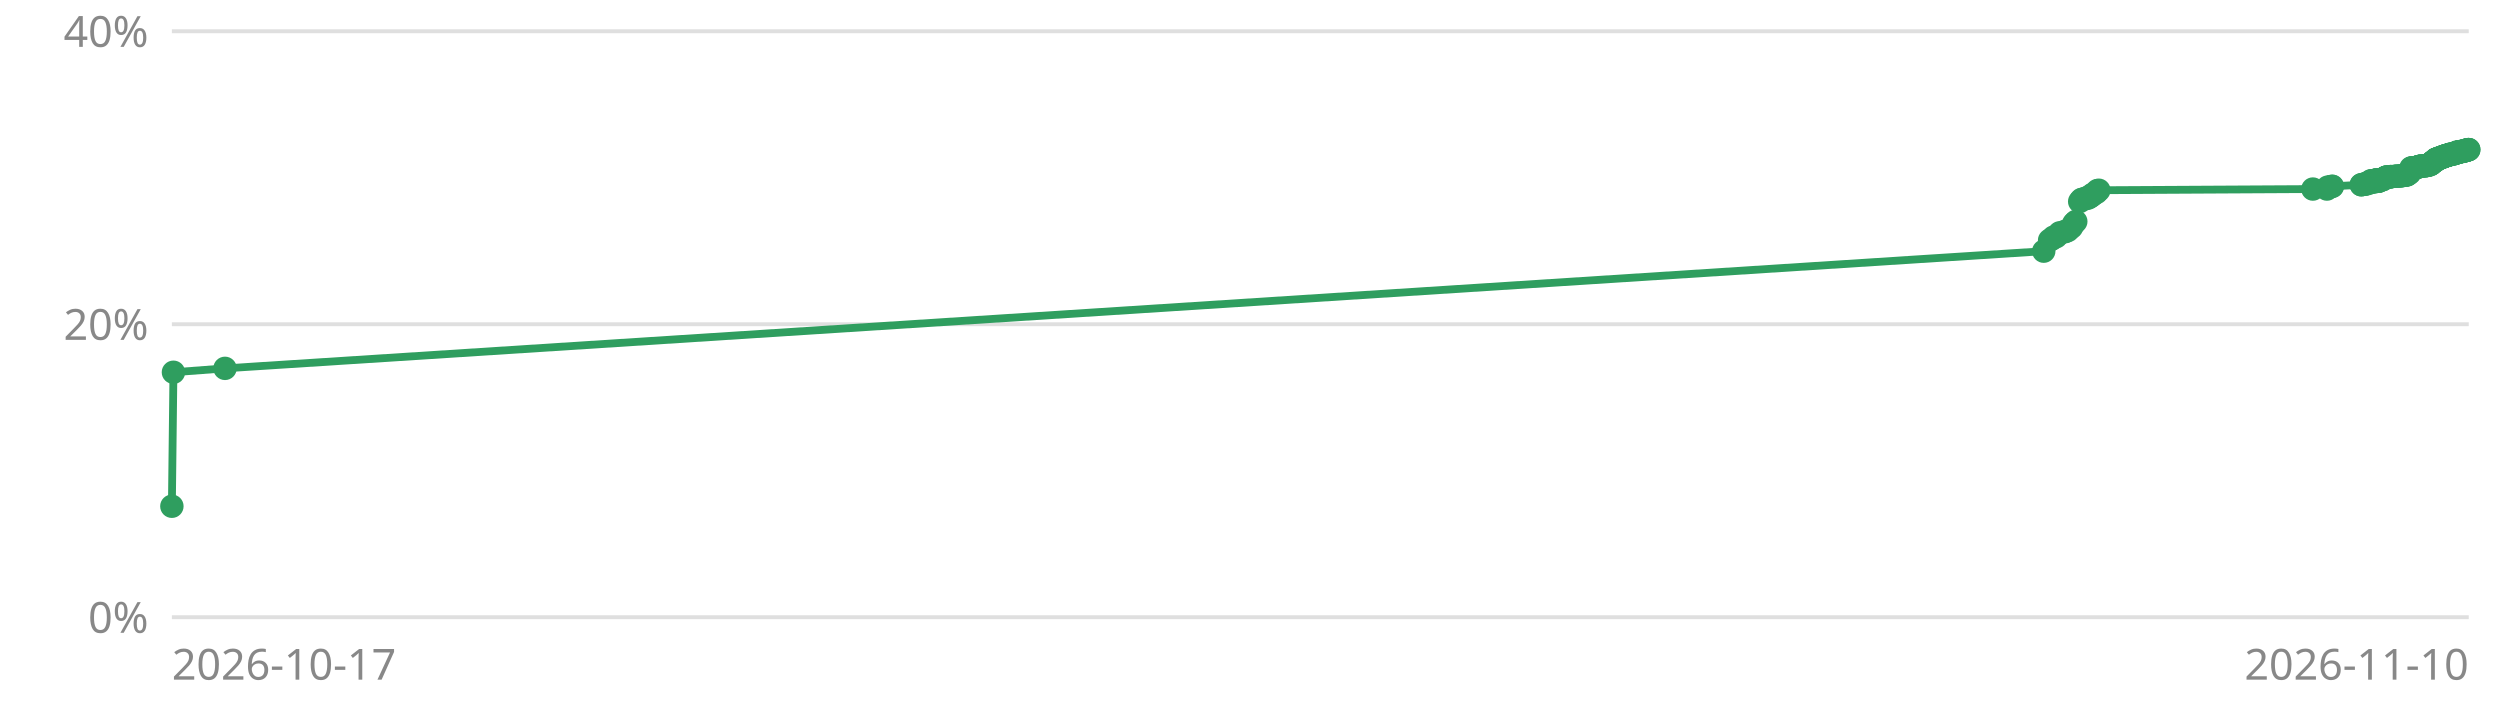
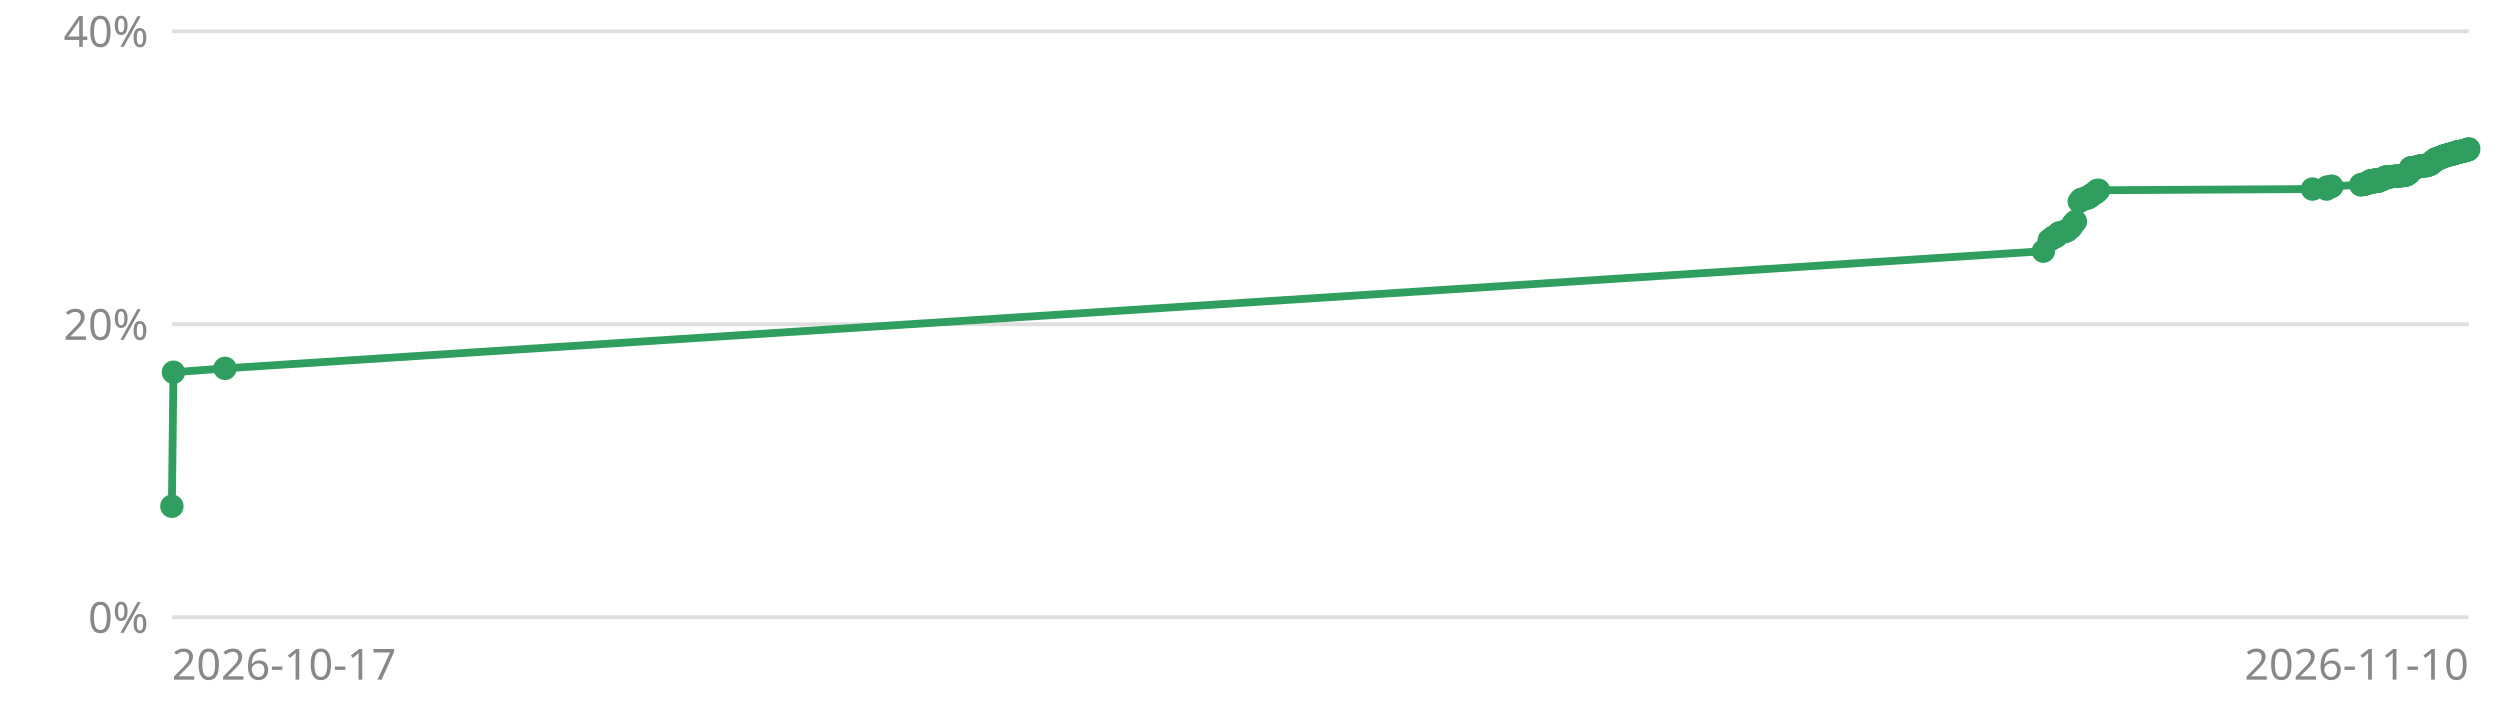
<svg xmlns="http://www.w3.org/2000/svg" viewBox="0 0 640 180" width="640" height="180" font-family="system-ui,sans-serif" font-size="11" fill="#888">
  <line x1="44" x2="632" y1="158.0" y2="158.0" stroke="#8884" />
  <text x="38" y="162.0" text-anchor="end">0%</text>
  <line x1="44" x2="632" y1="83.0" y2="83.0" stroke="#8884" />
  <text x="38" y="87.0" text-anchor="end">20%</text>
  <line x1="44" x2="632" y1="8.0" y2="8.0" stroke="#8884" />
  <text x="38" y="12.0" text-anchor="end">40%</text>
-   <polyline points="44.0,129.6 44.4,95.3 57.6,94.3 523.2,64.3 524.7,61.5 525.3,61.2 525.7,60.7 526.4,60.6 527.2,59.8 527.3,59.6 528.5,59.3 528.7,59.3 529.4,59.0 530.3,58.2 530.9,57.2 531.4,56.7 532.4,51.6 532.8,51.1 533.1,51.0 533.8,50.9 533.8,50.8 534.6,50.7 534.7,50.4 535.2,50.3 535.3,50.2 535.6,49.8 535.7,49.9 535.9,49.7 536.7,49.3 536.9,48.8 537.3,48.7 592.1,48.4 595.7,48.4 595.9,47.9 596.6,47.8 597.0,47.7 597.1,47.7 604.5,47.3 604.5,47.3 605.3,47.1 605.3,47.1 605.6,47.1 605.6,47.1 606.2,47.0 606.6,46.6 606.9,46.3 607.1,46.3 607.2,46.3 607.3,46.5 607.4,46.5 607.5,46.5 607.6,46.5 607.6,46.5 607.8,46.6 607.8,46.2 607.9,46.2 608.0,46.2 608.0,46.2 608.1,46.2 608.2,46.1 608.3,46.1 608.7,46.0 608.8,46.4 608.9,46.4 608.9,46.4 609.0,46.3 609.1,46.2 609.1,46.1 609.3,46.1 609.4,46.0 609.6,46.0 609.9,46.0 610.0,46.0 610.4,45.6 610.6,45.5 610.7,45.5 610.8,45.4 610.8,45.4 611.0,45.4 611.0,45.3 611.0,45.3 611.6,45.3 611.8,45.3 612.0,45.3 612.0,45.2 612.1,45.2 613.2,45.1 613.5,45.1 613.7,45.1 614.2,45.1 614.7,45.0 614.8,45.0 615.1,44.9 615.5,44.9 615.5,44.8 615.7,44.8 615.8,44.8 615.9,44.8 616.2,44.8 616.3,44.7 616.6,44.4 616.7,44.3 616.9,44.3 617.2,43.0 617.4,43.0 617.5,43.0 617.6,43.0 617.7,43.0 618.0,43.0 618.1,43.0 618.3,43.0 618.8,42.8 619.0,42.7 619.1,42.7 619.1,42.7 619.2,42.7 619.2,42.7 619.3,42.7 619.4,42.6 619.5,42.6 619.5,42.6 619.6,42.6 619.7,42.6 619.8,42.5 619.8,42.5 620.8,42.5 620.9,42.4 620.9,42.4 621.0,42.4 621.3,42.3 621.4,42.3 621.5,42.3 621.5,42.3 621.6,42.3 621.8,42.2 622.1,42.2 622.2,42.0 622.3,42.0 622.4,41.9 622.5,41.9 622.5,41.9 622.6,41.6 622.6,41.6 622.8,41.5 622.8,41.4 622.9,41.4 622.9,41.4 623.0,41.3 623.0,41.3 623.1,41.3 623.2,41.3 623.2,41.2 623.3,41.2 623.3,41.2 623.4,41.2 623.4,41.2 623.4,41.1 623.5,41.1 623.5,41.1 623.5,40.8 623.6,40.8 623.6,40.8 623.7,40.8 623.7,40.8 623.8,40.7 623.8,40.7 623.9,40.7 623.9,40.7 624.0,40.7 624.0,40.7 624.1,40.7 624.2,40.7 624.2,40.5 624.5,40.5 624.6,40.5 624.6,40.4 624.7,40.4 624.8,40.4 624.9,40.3 625.0,40.3 625.1,40.3 625.2,40.2 625.3,40.2 625.4,40.2 625.4,40.1 625.5,40.1 625.5,40.1 625.5,40.1 625.6,40.1 625.6,40.0 625.7,40.0 625.9,40.0 626.0,39.9 626.1,39.9 626.2,39.9 626.2,39.8 626.3,39.8 626.4,39.8 626.4,39.8 626.5,39.8 626.6,39.7 626.8,39.7 626.8,39.7 627.0,39.6 627.0,39.6 627.1,39.6 627.2,39.6 627.2,39.5 627.3,39.5 627.3,39.5 627.6,39.4 628.0,39.4 628.1,39.4 628.1,39.4 628.3,39.3 628.4,39.3 628.5,39.2 628.6,39.2 628.6,39.2 628.7,39.2 628.8,39.1 628.9,39.1 629.0,39.1 629.0,38.9 629.5,38.9 629.5,38.9 629.6,38.9 629.6,38.9 629.7,38.9 629.7,38.9 629.7,38.8 629.8,38.8 629.9,38.8 630.0,38.8 630.1,38.8 630.3,38.8 630.4,38.7 630.6,38.7 630.7,38.7 630.9,38.6 631.0,38.6 631.0,38.6 631.1,38.5 631.3,38.5 631.3,38.5 631.4,38.5 631.5,38.4 631.7,38.4 631.7,38.4 631.8,38.3 631.9,38.3 632.0,38.3 632.0,38.3" fill="none" stroke="#2f9e5f" stroke-width="2" stroke-linejoin="round" />
+   <polyline points="44.0,129.6 44.4,95.3 57.6,94.3 523.1,64.3 524.6,61.5 525.1,61.2 525.6,60.7 526.3,60.6 527.0,59.8 527.2,59.6 528.4,59.3 528.6,59.3 529.3,59.0 530.2,58.2 530.8,57.2 531.3,56.7 532.3,51.6 532.7,51.1 533.0,51.0 533.6,50.9 533.7,50.8 534.5,50.7 534.6,50.4 535.1,50.3 535.2,50.2 535.5,49.8 535.6,49.9 535.8,49.7 536.6,49.3 536.8,48.8 537.2,48.7 592.0,48.4 595.6,48.4 595.7,47.9 596.5,47.8 596.9,47.7 596.9,47.7 604.4,47.3 604.4,47.3 605.2,47.1 605.2,47.1 605.4,47.1 605.4,47.1 606.0,47.0 606.5,46.6 606.8,46.3 606.9,46.3 607.0,46.3 607.2,46.5 607.3,46.5 607.4,46.5 607.4,46.5 607.4,46.5 607.6,46.6 607.7,46.2 607.7,46.2 607.8,46.2 607.9,46.2 608.0,46.2 608.1,46.1 608.2,46.1 608.6,46.0 608.7,46.4 608.8,46.4 608.8,46.4 608.9,46.3 608.9,46.2 609.0,46.1 609.2,46.1 609.3,46.0 609.5,46.0 609.7,46.0 609.9,46.0 610.2,45.6 610.5,45.5 610.6,45.5 610.7,45.4 610.7,45.4 610.8,45.4 610.9,45.3 610.9,45.3 611.5,45.3 611.7,45.3 611.8,45.3 611.9,45.2 612.0,45.2 613.1,45.1 613.4,45.1 613.5,45.1 614.1,45.1 614.5,45.0 614.7,45.0 615.0,44.9 615.4,44.9 615.4,44.8 615.6,44.8 615.6,44.8 615.7,44.8 616.0,44.8 616.2,44.7 616.5,44.4 616.6,44.3 616.8,44.3 617.1,43.0 617.2,43.0 617.4,43.0 617.5,43.0 617.6,43.0 617.9,43.0 617.9,43.0 618.1,43.0 618.7,42.8 618.9,42.7 618.9,42.7 619.0,42.7 619.0,42.7 619.1,42.7 619.1,42.7 619.3,42.6 619.3,42.6 619.4,42.6 619.5,42.6 619.6,42.6 619.6,42.5 619.6,42.5 620.7,42.5 620.8,42.4 620.8,42.4 620.8,42.4 621.2,42.3 621.3,42.3 621.3,42.3 621.4,42.3 621.5,42.3 621.7,42.2 621.9,42.2 622.0,42.0 622.2,42.0 622.3,41.9 622.4,41.9 622.4,41.9 622.4,41.6 622.5,41.6 622.6,41.5 622.7,41.4 622.7,41.4 622.8,41.4 622.9,41.3 622.9,41.3 623.0,41.3 623.0,41.3 623.1,41.2 623.2,41.2 623.2,41.2 623.2,41.2 623.3,41.2 623.3,41.1 623.3,41.1 623.4,41.1 623.4,40.8 623.5,40.8 623.5,40.8 623.5,40.8 623.6,40.8 623.7,40.7 623.7,40.7 623.7,40.7 623.8,40.7 623.9,40.7 623.9,40.7 624.0,40.7 624.0,40.7 624.1,40.5 624.4,40.5 624.5,40.5 624.5,40.4 624.6,40.4 624.7,40.4 624.8,40.3 624.9,40.3 624.9,40.3 625.1,40.2 625.2,40.2 625.2,40.2 625.3,40.1 625.3,40.1 625.4,40.1 625.4,40.1 625.4,40.1 625.5,40.0 625.6,40.0 625.7,40.0 625.9,39.9 626.0,39.9 626.1,39.9 626.1,39.8 626.1,39.8 626.2,39.8 626.3,39.8 626.4,39.8 626.5,39.7 626.6,39.7 626.7,39.7 626.9,39.6 626.9,39.6 627.0,39.6 627.1,39.6 627.1,39.5 627.2,39.5 627.2,39.5 627.4,39.4 627.9,39.4 628.0,39.4 628.0,39.4 628.2,39.3 628.2,39.3 628.4,39.2 628.4,39.2 628.5,39.2 628.6,39.2 628.7,39.1 628.8,39.1 628.8,39.1 628.9,38.9 629.4,38.9 629.4,38.9 629.5,38.9 629.5,38.9 629.5,38.9 629.6,38.9 629.6,38.8 629.6,38.8 629.8,38.8 629.9,38.8 630.0,38.8 630.2,38.8 630.3,38.7 630.5,38.7 630.6,38.7 630.7,38.6 630.8,38.6 630.9,38.6 630.9,38.5 631.1,38.5 631.2,38.5 631.2,38.5 631.3,38.4 631.5,38.4 631.6,38.4 631.7,38.3 631.8,38.3 631.8,38.3 631.9,38.3 632.0,38.1" fill="none" stroke="#2f9e5f" stroke-width="2" stroke-linejoin="round" />
  <g fill="#2f9e5f">
    <circle cx="44.0" cy="129.6" r="3" />
    <circle cx="44.4" cy="95.3" r="3" />
    <circle cx="57.6" cy="94.3" r="3" />
-     <circle cx="523.2" cy="64.3" r="3" />
-     <circle cx="524.7" cy="61.5" r="3" />
-     <circle cx="525.3" cy="61.2" r="3" />
-     <circle cx="525.7" cy="60.7" r="3" />
-     <circle cx="526.4" cy="60.6" r="3" />
-     <circle cx="527.2" cy="59.8" r="3" />
-     <circle cx="527.3" cy="59.6" r="3" />
-     <circle cx="528.5" cy="59.3" r="3" />
-     <circle cx="528.7" cy="59.3" r="3" />
-     <circle cx="529.4" cy="59.0" r="3" />
-     <circle cx="530.3" cy="58.2" r="3" />
-     <circle cx="530.9" cy="57.2" r="3" />
-     <circle cx="531.4" cy="56.7" r="3" />
-     <circle cx="532.4" cy="51.6" r="3" />
-     <circle cx="532.8" cy="51.1" r="3" />
-     <circle cx="533.1" cy="51.0" r="3" />
-     <circle cx="533.8" cy="50.9" r="3" />
-     <circle cx="533.8" cy="50.8" r="3" />
-     <circle cx="534.6" cy="50.7" r="3" />
-     <circle cx="534.7" cy="50.4" r="3" />
-     <circle cx="535.2" cy="50.3" r="3" />
-     <circle cx="535.3" cy="50.2" r="3" />
-     <circle cx="535.6" cy="49.8" r="3" />
-     <circle cx="535.7" cy="49.9" r="3" />
-     <circle cx="535.9" cy="49.7" r="3" />
-     <circle cx="536.7" cy="49.3" r="3" />
-     <circle cx="536.9" cy="48.8" r="3" />
-     <circle cx="537.3" cy="48.7" r="3" />
-     <circle cx="592.1" cy="48.4" r="3" />
-     <circle cx="595.7" cy="48.4" r="3" />
-     <circle cx="595.9" cy="47.9" r="3" />
-     <circle cx="596.6" cy="47.8" r="3" />
-     <circle cx="597.0" cy="47.7" r="3" />
-     <circle cx="597.1" cy="47.7" r="3" />
-     <circle cx="604.5" cy="47.3" r="3" />
-     <circle cx="604.5" cy="47.3" r="3" />
-     <circle cx="605.3" cy="47.1" r="3" />
-     <circle cx="605.3" cy="47.1" r="3" />
-     <circle cx="605.6" cy="47.1" r="3" />
-     <circle cx="605.6" cy="47.1" r="3" />
-     <circle cx="606.2" cy="47.0" r="3" />
-     <circle cx="606.6" cy="46.6" r="3" />
+     <circle cx="523.1" cy="64.3" r="3" />
+     <circle cx="524.6" cy="61.5" r="3" />
+     <circle cx="525.1" cy="61.2" r="3" />
+     <circle cx="525.6" cy="60.7" r="3" />
+     <circle cx="526.3" cy="60.6" r="3" />
+     <circle cx="527.0" cy="59.8" r="3" />
+     <circle cx="527.2" cy="59.6" r="3" />
+     <circle cx="528.4" cy="59.3" r="3" />
+     <circle cx="528.6" cy="59.3" r="3" />
+     <circle cx="529.3" cy="59.0" r="3" />
+     <circle cx="530.2" cy="58.2" r="3" />
+     <circle cx="530.8" cy="57.2" r="3" />
+     <circle cx="531.3" cy="56.7" r="3" />
+     <circle cx="532.3" cy="51.6" r="3" />
+     <circle cx="532.7" cy="51.1" r="3" />
+     <circle cx="533.0" cy="51.0" r="3" />
+     <circle cx="533.6" cy="50.9" r="3" />
+     <circle cx="533.7" cy="50.8" r="3" />
+     <circle cx="534.5" cy="50.7" r="3" />
+     <circle cx="534.6" cy="50.4" r="3" />
+     <circle cx="535.1" cy="50.3" r="3" />
+     <circle cx="535.2" cy="50.2" r="3" />
+     <circle cx="535.5" cy="49.8" r="3" />
+     <circle cx="535.6" cy="49.9" r="3" />
+     <circle cx="535.8" cy="49.7" r="3" />
+     <circle cx="536.6" cy="49.3" r="3" />
+     <circle cx="536.8" cy="48.8" r="3" />
+     <circle cx="537.2" cy="48.7" r="3" />
+     <circle cx="592.0" cy="48.4" r="3" />
+     <circle cx="595.6" cy="48.4" r="3" />
+     <circle cx="595.7" cy="47.9" r="3" />
+     <circle cx="596.5" cy="47.8" r="3" />
+     <circle cx="596.9" cy="47.7" r="3" />
+     <circle cx="596.9" cy="47.7" r="3" />
+     <circle cx="604.4" cy="47.3" r="3" />
+     <circle cx="604.4" cy="47.3" r="3" />
+     <circle cx="605.2" cy="47.1" r="3" />
+     <circle cx="605.2" cy="47.1" r="3" />
+     <circle cx="605.4" cy="47.1" r="3" />
+     <circle cx="605.4" cy="47.1" r="3" />
+     <circle cx="606.0" cy="47.0" r="3" />
+     <circle cx="606.5" cy="46.6" r="3" />
+     <circle cx="606.8" cy="46.3" r="3" />
    <circle cx="606.9" cy="46.3" r="3" />
-     <circle cx="607.1" cy="46.3" r="3" />
-     <circle cx="607.2" cy="46.3" r="3" />
+     <circle cx="607.0" cy="46.3" r="3" />
+     <circle cx="607.2" cy="46.5" r="3" />
    <circle cx="607.3" cy="46.5" r="3" />
    <circle cx="607.4" cy="46.5" r="3" />
-     <circle cx="607.5" cy="46.5" r="3" />
-     <circle cx="607.6" cy="46.5" r="3" />
-     <circle cx="607.6" cy="46.5" r="3" />
-     <circle cx="607.8" cy="46.6" r="3" />
+     <circle cx="607.4" cy="46.5" r="3" />
+     <circle cx="607.4" cy="46.5" r="3" />
+     <circle cx="607.6" cy="46.6" r="3" />
+     <circle cx="607.7" cy="46.2" r="3" />
+     <circle cx="607.7" cy="46.2" r="3" />
    <circle cx="607.8" cy="46.2" r="3" />
    <circle cx="607.9" cy="46.2" r="3" />
    <circle cx="608.0" cy="46.2" r="3" />
-     <circle cx="608.0" cy="46.2" r="3" />
-     <circle cx="608.1" cy="46.2" r="3" />
+     <circle cx="608.1" cy="46.1" r="3" />
    <circle cx="608.2" cy="46.1" r="3" />
-     <circle cx="608.3" cy="46.1" r="3" />
-     <circle cx="608.7" cy="46.0" r="3" />
+     <circle cx="608.6" cy="46.0" r="3" />
+     <circle cx="608.7" cy="46.4" r="3" />
    <circle cx="608.8" cy="46.4" r="3" />
-     <circle cx="608.9" cy="46.4" r="3" />
-     <circle cx="608.9" cy="46.4" r="3" />
-     <circle cx="609.0" cy="46.3" r="3" />
-     <circle cx="609.1" cy="46.2" r="3" />
-     <circle cx="609.1" cy="46.1" r="3" />
-     <circle cx="609.3" cy="46.1" r="3" />
-     <circle cx="609.4" cy="46.0" r="3" />
-     <circle cx="609.6" cy="46.0" r="3" />
+     <circle cx="608.8" cy="46.4" r="3" />
+     <circle cx="608.9" cy="46.3" r="3" />
+     <circle cx="608.9" cy="46.2" r="3" />
+     <circle cx="609.0" cy="46.1" r="3" />
+     <circle cx="609.2" cy="46.1" r="3" />
+     <circle cx="609.3" cy="46.0" r="3" />
+     <circle cx="609.5" cy="46.0" r="3" />
+     <circle cx="609.7" cy="46.0" r="3" />
    <circle cx="609.9" cy="46.0" r="3" />
-     <circle cx="610.0" cy="46.0" r="3" />
-     <circle cx="610.4" cy="45.6" r="3" />
+     <circle cx="610.2" cy="45.6" r="3" />
+     <circle cx="610.5" cy="45.5" r="3" />
    <circle cx="610.6" cy="45.5" r="3" />
-     <circle cx="610.7" cy="45.5" r="3" />
+     <circle cx="610.7" cy="45.4" r="3" />
+     <circle cx="610.7" cy="45.4" r="3" />
    <circle cx="610.8" cy="45.4" r="3" />
-     <circle cx="610.8" cy="45.4" r="3" />
-     <circle cx="611.0" cy="45.4" r="3" />
-     <circle cx="611.0" cy="45.3" r="3" />
-     <circle cx="611.0" cy="45.3" r="3" />
-     <circle cx="611.6" cy="45.3" r="3" />
+     <circle cx="610.9" cy="45.3" r="3" />
+     <circle cx="610.9" cy="45.3" r="3" />
+     <circle cx="611.5" cy="45.3" r="3" />
+     <circle cx="611.7" cy="45.3" r="3" />
    <circle cx="611.8" cy="45.3" r="3" />
-     <circle cx="612.0" cy="45.3" r="3" />
+     <circle cx="611.9" cy="45.2" r="3" />
    <circle cx="612.0" cy="45.2" r="3" />
-     <circle cx="612.1" cy="45.2" r="3" />
-     <circle cx="613.2" cy="45.1" r="3" />
+     <circle cx="613.1" cy="45.1" r="3" />
+     <circle cx="613.4" cy="45.1" r="3" />
    <circle cx="613.5" cy="45.1" r="3" />
-     <circle cx="613.7" cy="45.1" r="3" />
-     <circle cx="614.2" cy="45.1" r="3" />
+     <circle cx="614.1" cy="45.1" r="3" />
+     <circle cx="614.5" cy="45.0" r="3" />
    <circle cx="614.7" cy="45.0" r="3" />
-     <circle cx="614.8" cy="45.0" r="3" />
-     <circle cx="615.1" cy="44.9" r="3" />
-     <circle cx="615.5" cy="44.9" r="3" />
-     <circle cx="615.5" cy="44.8" r="3" />
+     <circle cx="615.0" cy="44.9" r="3" />
+     <circle cx="615.4" cy="44.9" r="3" />
+     <circle cx="615.4" cy="44.8" r="3" />
+     <circle cx="615.6" cy="44.8" r="3" />
+     <circle cx="615.6" cy="44.8" r="3" />
    <circle cx="615.7" cy="44.8" r="3" />
-     <circle cx="615.8" cy="44.8" r="3" />
-     <circle cx="615.9" cy="44.8" r="3" />
-     <circle cx="616.2" cy="44.8" r="3" />
-     <circle cx="616.3" cy="44.7" r="3" />
-     <circle cx="616.6" cy="44.4" r="3" />
-     <circle cx="616.7" cy="44.3" r="3" />
-     <circle cx="616.9" cy="44.3" r="3" />
+     <circle cx="616.0" cy="44.8" r="3" />
+     <circle cx="616.2" cy="44.7" r="3" />
+     <circle cx="616.5" cy="44.4" r="3" />
+     <circle cx="616.6" cy="44.3" r="3" />
+     <circle cx="616.8" cy="44.3" r="3" />
+     <circle cx="617.1" cy="43.0" r="3" />
    <circle cx="617.2" cy="43.0" r="3" />
    <circle cx="617.4" cy="43.0" r="3" />
    <circle cx="617.5" cy="43.0" r="3" />
    <circle cx="617.6" cy="43.0" r="3" />
-     <circle cx="617.7" cy="43.0" r="3" />
-     <circle cx="618.0" cy="43.0" r="3" />
+     <circle cx="617.9" cy="43.0" r="3" />
+     <circle cx="617.9" cy="43.0" r="3" />
    <circle cx="618.1" cy="43.0" r="3" />
-     <circle cx="618.3" cy="43.0" r="3" />
-     <circle cx="618.8" cy="42.8" r="3" />
+     <circle cx="618.7" cy="42.8" r="3" />
+     <circle cx="618.9" cy="42.7" r="3" />
+     <circle cx="618.9" cy="42.7" r="3" />
+     <circle cx="619.0" cy="42.7" r="3" />
    <circle cx="619.0" cy="42.7" r="3" />
    <circle cx="619.1" cy="42.7" r="3" />
    <circle cx="619.1" cy="42.7" r="3" />
-     <circle cx="619.2" cy="42.7" r="3" />
-     <circle cx="619.2" cy="42.7" r="3" />
-     <circle cx="619.3" cy="42.7" r="3" />
+     <circle cx="619.3" cy="42.6" r="3" />
+     <circle cx="619.3" cy="42.6" r="3" />
    <circle cx="619.4" cy="42.6" r="3" />
    <circle cx="619.5" cy="42.6" r="3" />
-     <circle cx="619.5" cy="42.6" r="3" />
    <circle cx="619.6" cy="42.6" r="3" />
-     <circle cx="619.7" cy="42.6" r="3" />
-     <circle cx="619.8" cy="42.5" r="3" />
-     <circle cx="619.8" cy="42.5" r="3" />
-     <circle cx="620.8" cy="42.5" r="3" />
-     <circle cx="620.9" cy="42.4" r="3" />
-     <circle cx="620.9" cy="42.4" r="3" />
-     <circle cx="621.0" cy="42.4" r="3" />
+     <circle cx="619.6" cy="42.5" r="3" />
+     <circle cx="619.6" cy="42.5" r="3" />
+     <circle cx="620.7" cy="42.5" r="3" />
+     <circle cx="620.8" cy="42.4" r="3" />
+     <circle cx="620.8" cy="42.4" r="3" />
+     <circle cx="620.8" cy="42.4" r="3" />
+     <circle cx="621.2" cy="42.3" r="3" />
+     <circle cx="621.3" cy="42.3" r="3" />
    <circle cx="621.3" cy="42.3" r="3" />
    <circle cx="621.4" cy="42.3" r="3" />
    <circle cx="621.5" cy="42.3" r="3" />
-     <circle cx="621.5" cy="42.3" r="3" />
-     <circle cx="621.6" cy="42.3" r="3" />
-     <circle cx="621.8" cy="42.2" r="3" />
-     <circle cx="622.1" cy="42.2" r="3" />
+     <circle cx="621.7" cy="42.2" r="3" />
+     <circle cx="621.9" cy="42.2" r="3" />
+     <circle cx="622.0" cy="42.0" r="3" />
    <circle cx="622.2" cy="42.0" r="3" />
-     <circle cx="622.3" cy="42.0" r="3" />
+     <circle cx="622.3" cy="41.9" r="3" />
    <circle cx="622.4" cy="41.9" r="3" />
-     <circle cx="622.5" cy="41.9" r="3" />
-     <circle cx="622.5" cy="41.9" r="3" />
-     <circle cx="622.6" cy="41.6" r="3" />
-     <circle cx="622.6" cy="41.6" r="3" />
-     <circle cx="622.8" cy="41.5" r="3" />
+     <circle cx="622.4" cy="41.9" r="3" />
+     <circle cx="622.4" cy="41.6" r="3" />
+     <circle cx="622.5" cy="41.6" r="3" />
+     <circle cx="622.6" cy="41.5" r="3" />
+     <circle cx="622.7" cy="41.4" r="3" />
+     <circle cx="622.7" cy="41.4" r="3" />
    <circle cx="622.8" cy="41.4" r="3" />
-     <circle cx="622.9" cy="41.4" r="3" />
-     <circle cx="622.9" cy="41.4" r="3" />
+     <circle cx="622.9" cy="41.3" r="3" />
+     <circle cx="622.9" cy="41.3" r="3" />
    <circle cx="623.0" cy="41.3" r="3" />
    <circle cx="623.0" cy="41.3" r="3" />
-     <circle cx="623.1" cy="41.3" r="3" />
-     <circle cx="623.2" cy="41.3" r="3" />
+     <circle cx="623.1" cy="41.2" r="3" />
+     <circle cx="623.2" cy="41.2" r="3" />
+     <circle cx="623.2" cy="41.2" r="3" />
    <circle cx="623.2" cy="41.2" r="3" />
    <circle cx="623.3" cy="41.2" r="3" />
-     <circle cx="623.3" cy="41.2" r="3" />
-     <circle cx="623.4" cy="41.2" r="3" />
-     <circle cx="623.4" cy="41.2" r="3" />
+     <circle cx="623.3" cy="41.1" r="3" />
+     <circle cx="623.3" cy="41.1" r="3" />
    <circle cx="623.4" cy="41.1" r="3" />
-     <circle cx="623.5" cy="41.1" r="3" />
-     <circle cx="623.5" cy="41.1" r="3" />
+     <circle cx="623.4" cy="40.8" r="3" />
+     <circle cx="623.5" cy="40.8" r="3" />
+     <circle cx="623.5" cy="40.8" r="3" />
    <circle cx="623.5" cy="40.8" r="3" />
    <circle cx="623.6" cy="40.8" r="3" />
-     <circle cx="623.6" cy="40.8" r="3" />
-     <circle cx="623.7" cy="40.8" r="3" />
-     <circle cx="623.7" cy="40.8" r="3" />
-     <circle cx="623.8" cy="40.7" r="3" />
+     <circle cx="623.7" cy="40.7" r="3" />
+     <circle cx="623.7" cy="40.7" r="3" />
+     <circle cx="623.7" cy="40.7" r="3" />
    <circle cx="623.8" cy="40.7" r="3" />
    <circle cx="623.9" cy="40.7" r="3" />
    <circle cx="623.9" cy="40.7" r="3" />
    <circle cx="624.0" cy="40.7" r="3" />
    <circle cx="624.0" cy="40.7" r="3" />
-     <circle cx="624.1" cy="40.7" r="3" />
-     <circle cx="624.2" cy="40.7" r="3" />
-     <circle cx="624.2" cy="40.5" r="3" />
+     <circle cx="624.1" cy="40.5" r="3" />
+     <circle cx="624.4" cy="40.5" r="3" />
    <circle cx="624.5" cy="40.5" r="3" />
-     <circle cx="624.6" cy="40.5" r="3" />
+     <circle cx="624.5" cy="40.4" r="3" />
    <circle cx="624.6" cy="40.4" r="3" />
    <circle cx="624.7" cy="40.4" r="3" />
-     <circle cx="624.8" cy="40.4" r="3" />
+     <circle cx="624.8" cy="40.3" r="3" />
    <circle cx="624.9" cy="40.3" r="3" />
-     <circle cx="625.0" cy="40.3" r="3" />
-     <circle cx="625.1" cy="40.3" r="3" />
+     <circle cx="624.9" cy="40.3" r="3" />
+     <circle cx="625.1" cy="40.2" r="3" />
    <circle cx="625.2" cy="40.2" r="3" />
-     <circle cx="625.3" cy="40.2" r="3" />
-     <circle cx="625.4" cy="40.2" r="3" />
+     <circle cx="625.2" cy="40.2" r="3" />
+     <circle cx="625.3" cy="40.1" r="3" />
+     <circle cx="625.3" cy="40.1" r="3" />
    <circle cx="625.4" cy="40.1" r="3" />
-     <circle cx="625.5" cy="40.1" r="3" />
-     <circle cx="625.5" cy="40.1" r="3" />
-     <circle cx="625.5" cy="40.1" r="3" />
-     <circle cx="625.6" cy="40.1" r="3" />
+     <circle cx="625.4" cy="40.1" r="3" />
+     <circle cx="625.4" cy="40.1" r="3" />
+     <circle cx="625.5" cy="40.0" r="3" />
    <circle cx="625.6" cy="40.0" r="3" />
    <circle cx="625.7" cy="40.0" r="3" />
-     <circle cx="625.9" cy="40.0" r="3" />
+     <circle cx="625.9" cy="39.9" r="3" />
    <circle cx="626.0" cy="39.9" r="3" />
    <circle cx="626.1" cy="39.9" r="3" />
-     <circle cx="626.2" cy="39.9" r="3" />
+     <circle cx="626.1" cy="39.8" r="3" />
+     <circle cx="626.1" cy="39.8" r="3" />
    <circle cx="626.2" cy="39.8" r="3" />
    <circle cx="626.3" cy="39.8" r="3" />
    <circle cx="626.4" cy="39.8" r="3" />
-     <circle cx="626.4" cy="39.8" r="3" />
-     <circle cx="626.5" cy="39.8" r="3" />
+     <circle cx="626.5" cy="39.7" r="3" />
    <circle cx="626.6" cy="39.7" r="3" />
-     <circle cx="626.8" cy="39.7" r="3" />
-     <circle cx="626.8" cy="39.7" r="3" />
-     <circle cx="627.0" cy="39.6" r="3" />
+     <circle cx="626.7" cy="39.7" r="3" />
+     <circle cx="626.9" cy="39.6" r="3" />
+     <circle cx="626.9" cy="39.6" r="3" />
    <circle cx="627.0" cy="39.6" r="3" />
    <circle cx="627.1" cy="39.6" r="3" />
-     <circle cx="627.2" cy="39.6" r="3" />
+     <circle cx="627.1" cy="39.5" r="3" />
    <circle cx="627.2" cy="39.5" r="3" />
-     <circle cx="627.3" cy="39.5" r="3" />
-     <circle cx="627.3" cy="39.5" r="3" />
-     <circle cx="627.6" cy="39.4" r="3" />
+     <circle cx="627.2" cy="39.5" r="3" />
+     <circle cx="627.4" cy="39.4" r="3" />
+     <circle cx="627.9" cy="39.4" r="3" />
    <circle cx="628.0" cy="39.4" r="3" />
-     <circle cx="628.1" cy="39.4" r="3" />
-     <circle cx="628.1" cy="39.4" r="3" />
-     <circle cx="628.3" cy="39.3" r="3" />
-     <circle cx="628.4" cy="39.3" r="3" />
+     <circle cx="628.0" cy="39.4" r="3" />
+     <circle cx="628.2" cy="39.3" r="3" />
+     <circle cx="628.2" cy="39.3" r="3" />
+     <circle cx="628.4" cy="39.2" r="3" />
+     <circle cx="628.4" cy="39.2" r="3" />
    <circle cx="628.5" cy="39.2" r="3" />
    <circle cx="628.6" cy="39.2" r="3" />
-     <circle cx="628.6" cy="39.2" r="3" />
-     <circle cx="628.7" cy="39.2" r="3" />
+     <circle cx="628.7" cy="39.1" r="3" />
    <circle cx="628.8" cy="39.1" r="3" />
-     <circle cx="628.9" cy="39.1" r="3" />
-     <circle cx="629.0" cy="39.1" r="3" />
-     <circle cx="629.0" cy="38.9" r="3" />
+     <circle cx="628.8" cy="39.1" r="3" />
+     <circle cx="628.9" cy="38.9" r="3" />
+     <circle cx="629.4" cy="38.9" r="3" />
+     <circle cx="629.4" cy="38.9" r="3" />
+     <circle cx="629.5" cy="38.9" r="3" />
    <circle cx="629.5" cy="38.9" r="3" />
    <circle cx="629.5" cy="38.9" r="3" />
    <circle cx="629.6" cy="38.9" r="3" />
-     <circle cx="629.6" cy="38.9" r="3" />
-     <circle cx="629.7" cy="38.9" r="3" />
-     <circle cx="629.7" cy="38.9" r="3" />
-     <circle cx="629.7" cy="38.8" r="3" />
+     <circle cx="629.6" cy="38.8" r="3" />
+     <circle cx="629.6" cy="38.8" r="3" />
    <circle cx="629.8" cy="38.8" r="3" />
    <circle cx="629.9" cy="38.8" r="3" />
    <circle cx="630.0" cy="38.8" r="3" />
-     <circle cx="630.1" cy="38.8" r="3" />
-     <circle cx="630.3" cy="38.8" r="3" />
-     <circle cx="630.4" cy="38.7" r="3" />
+     <circle cx="630.2" cy="38.8" r="3" />
+     <circle cx="630.3" cy="38.7" r="3" />
+     <circle cx="630.5" cy="38.7" r="3" />
    <circle cx="630.6" cy="38.7" r="3" />
-     <circle cx="630.7" cy="38.7" r="3" />
+     <circle cx="630.7" cy="38.6" r="3" />
+     <circle cx="630.8" cy="38.6" r="3" />
    <circle cx="630.9" cy="38.6" r="3" />
-     <circle cx="631.0" cy="38.6" r="3" />
-     <circle cx="631.0" cy="38.6" r="3" />
+     <circle cx="630.9" cy="38.5" r="3" />
    <circle cx="631.1" cy="38.5" r="3" />
-     <circle cx="631.3" cy="38.5" r="3" />
-     <circle cx="631.3" cy="38.5" r="3" />
-     <circle cx="631.4" cy="38.5" r="3" />
+     <circle cx="631.2" cy="38.5" r="3" />
+     <circle cx="631.2" cy="38.5" r="3" />
+     <circle cx="631.3" cy="38.4" r="3" />
    <circle cx="631.5" cy="38.4" r="3" />
-     <circle cx="631.7" cy="38.4" r="3" />
-     <circle cx="631.7" cy="38.4" r="3" />
+     <circle cx="631.6" cy="38.4" r="3" />
+     <circle cx="631.7" cy="38.3" r="3" />
+     <circle cx="631.8" cy="38.3" r="3" />
    <circle cx="631.8" cy="38.3" r="3" />
    <circle cx="631.9" cy="38.3" r="3" />
-     <circle cx="632.0" cy="38.3" r="3" />
-     <circle cx="632.0" cy="38.3" r="3" />
+     <circle cx="632.0" cy="38.1" r="3" />
  </g>
  <text x="44" y="174">2026-10-17</text>
  <text x="632" y="174" text-anchor="end">2026-11-10</text>
</svg>
